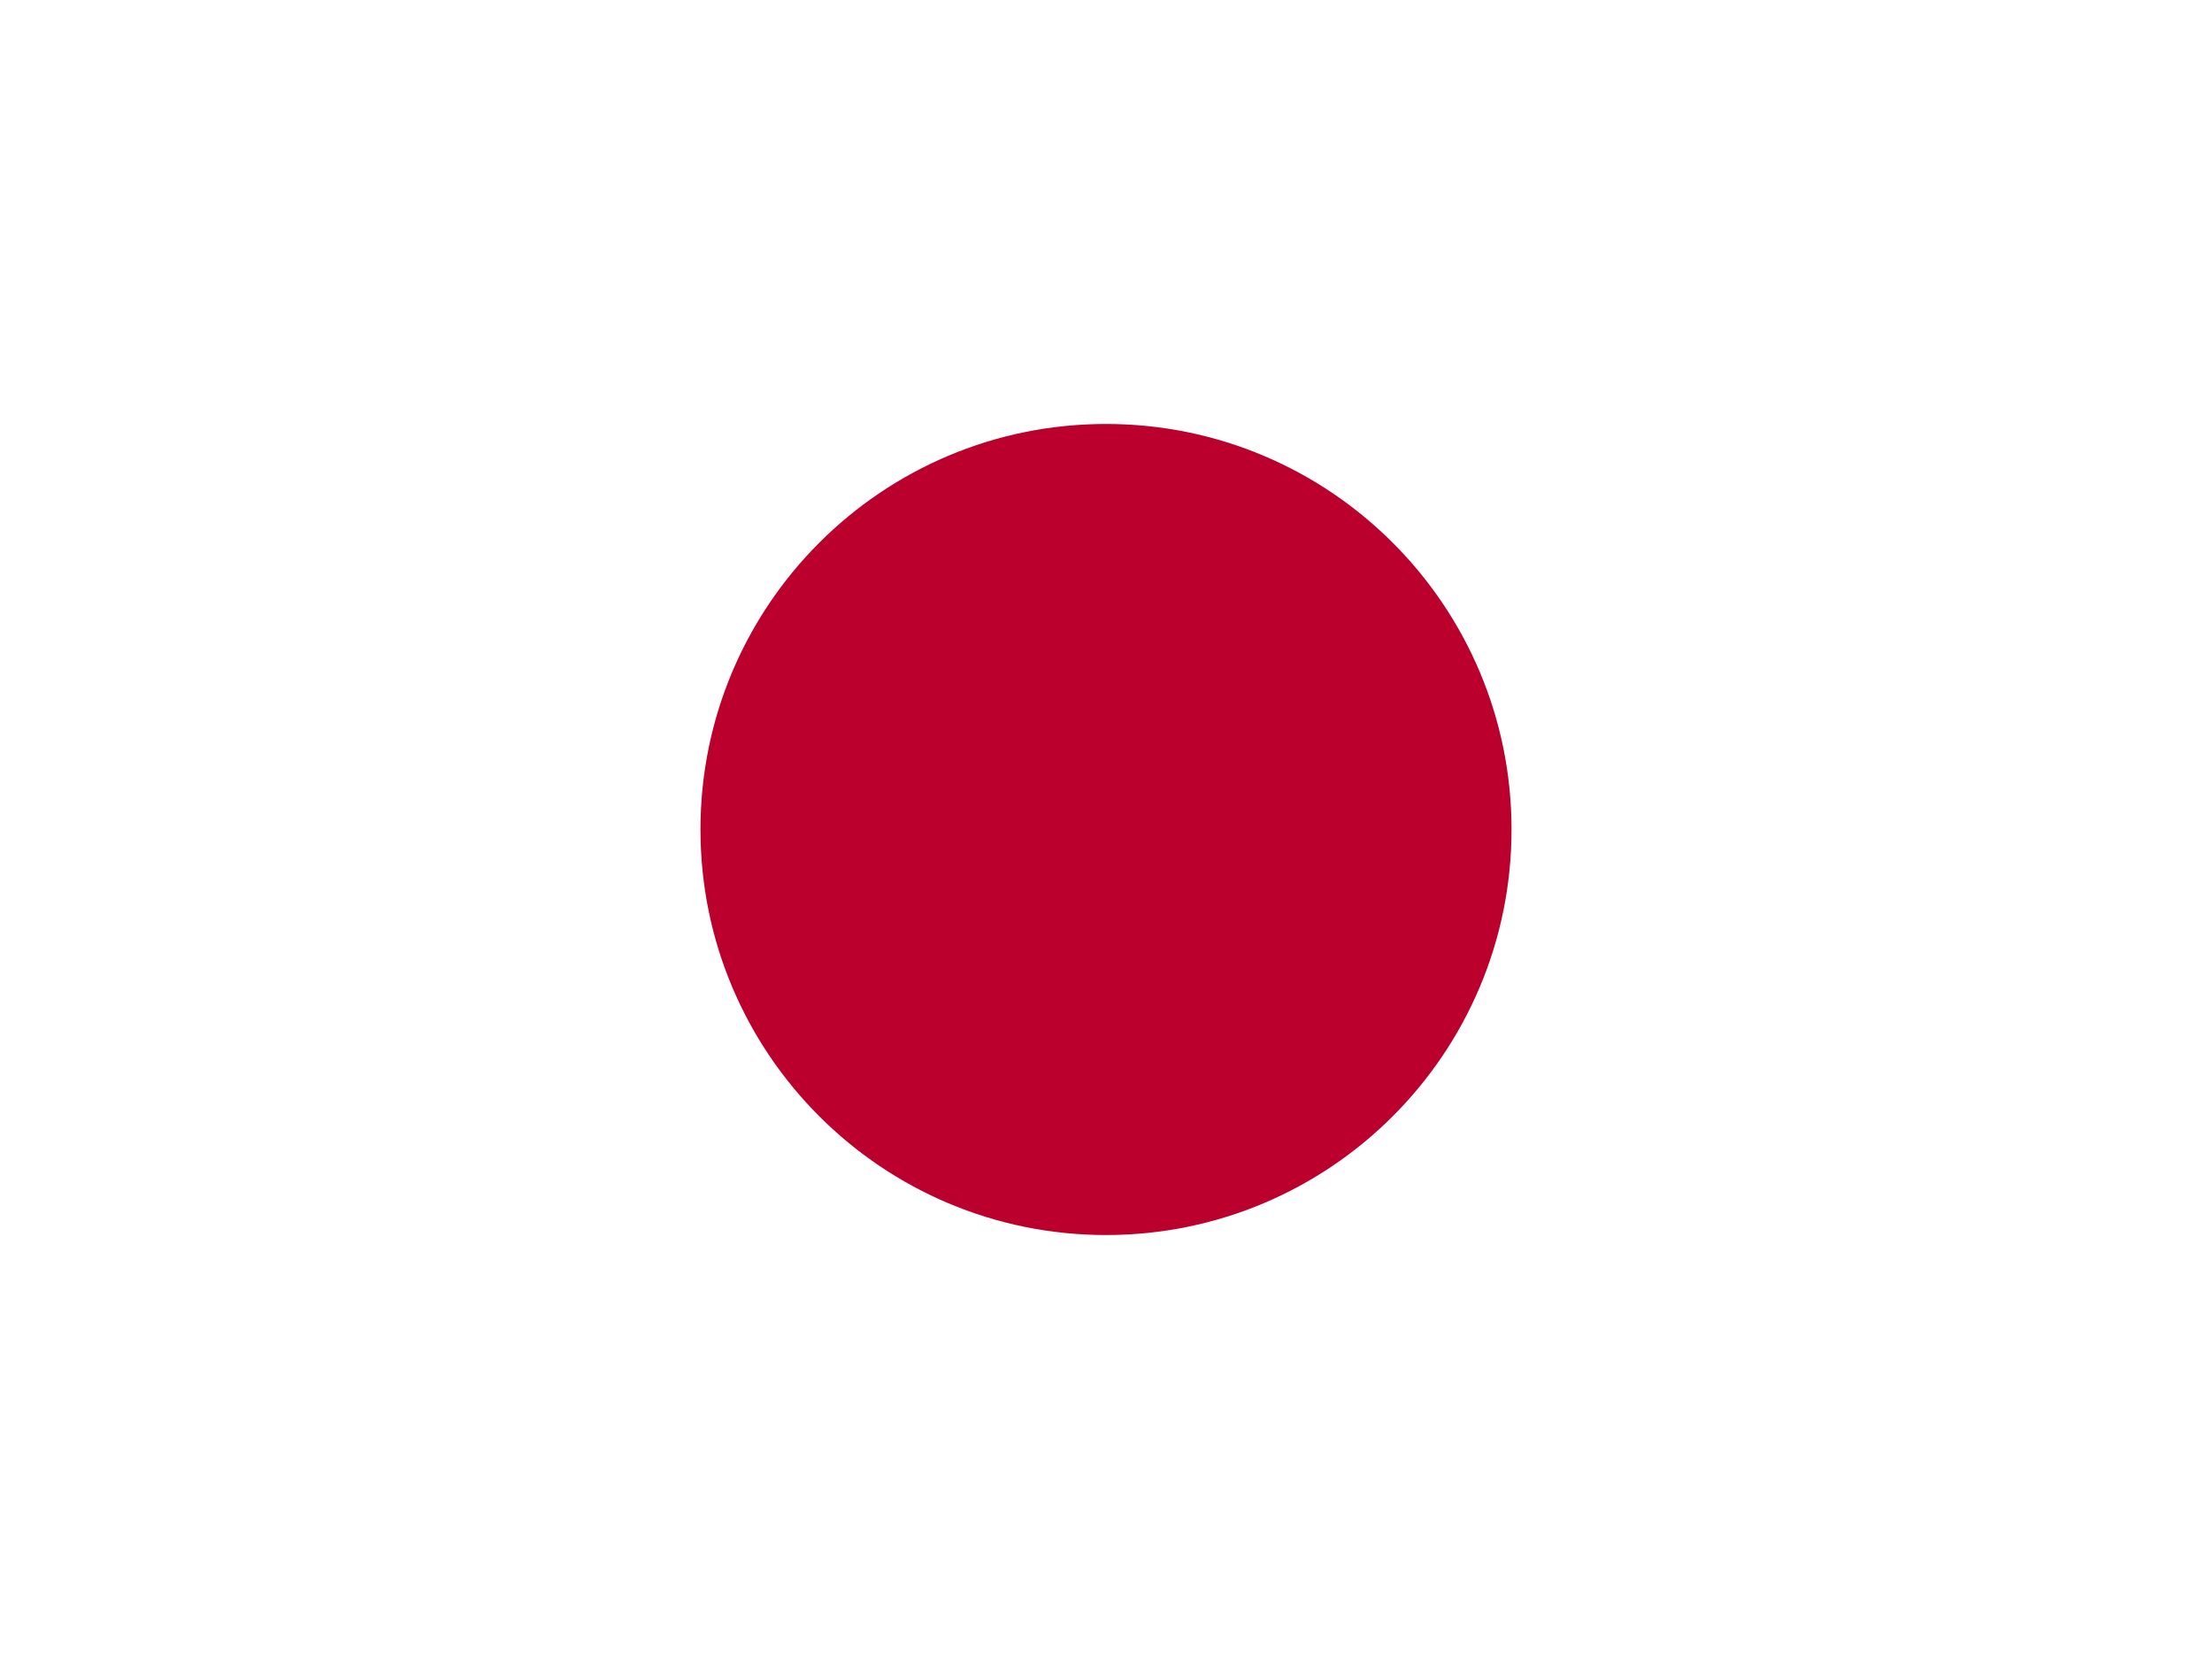
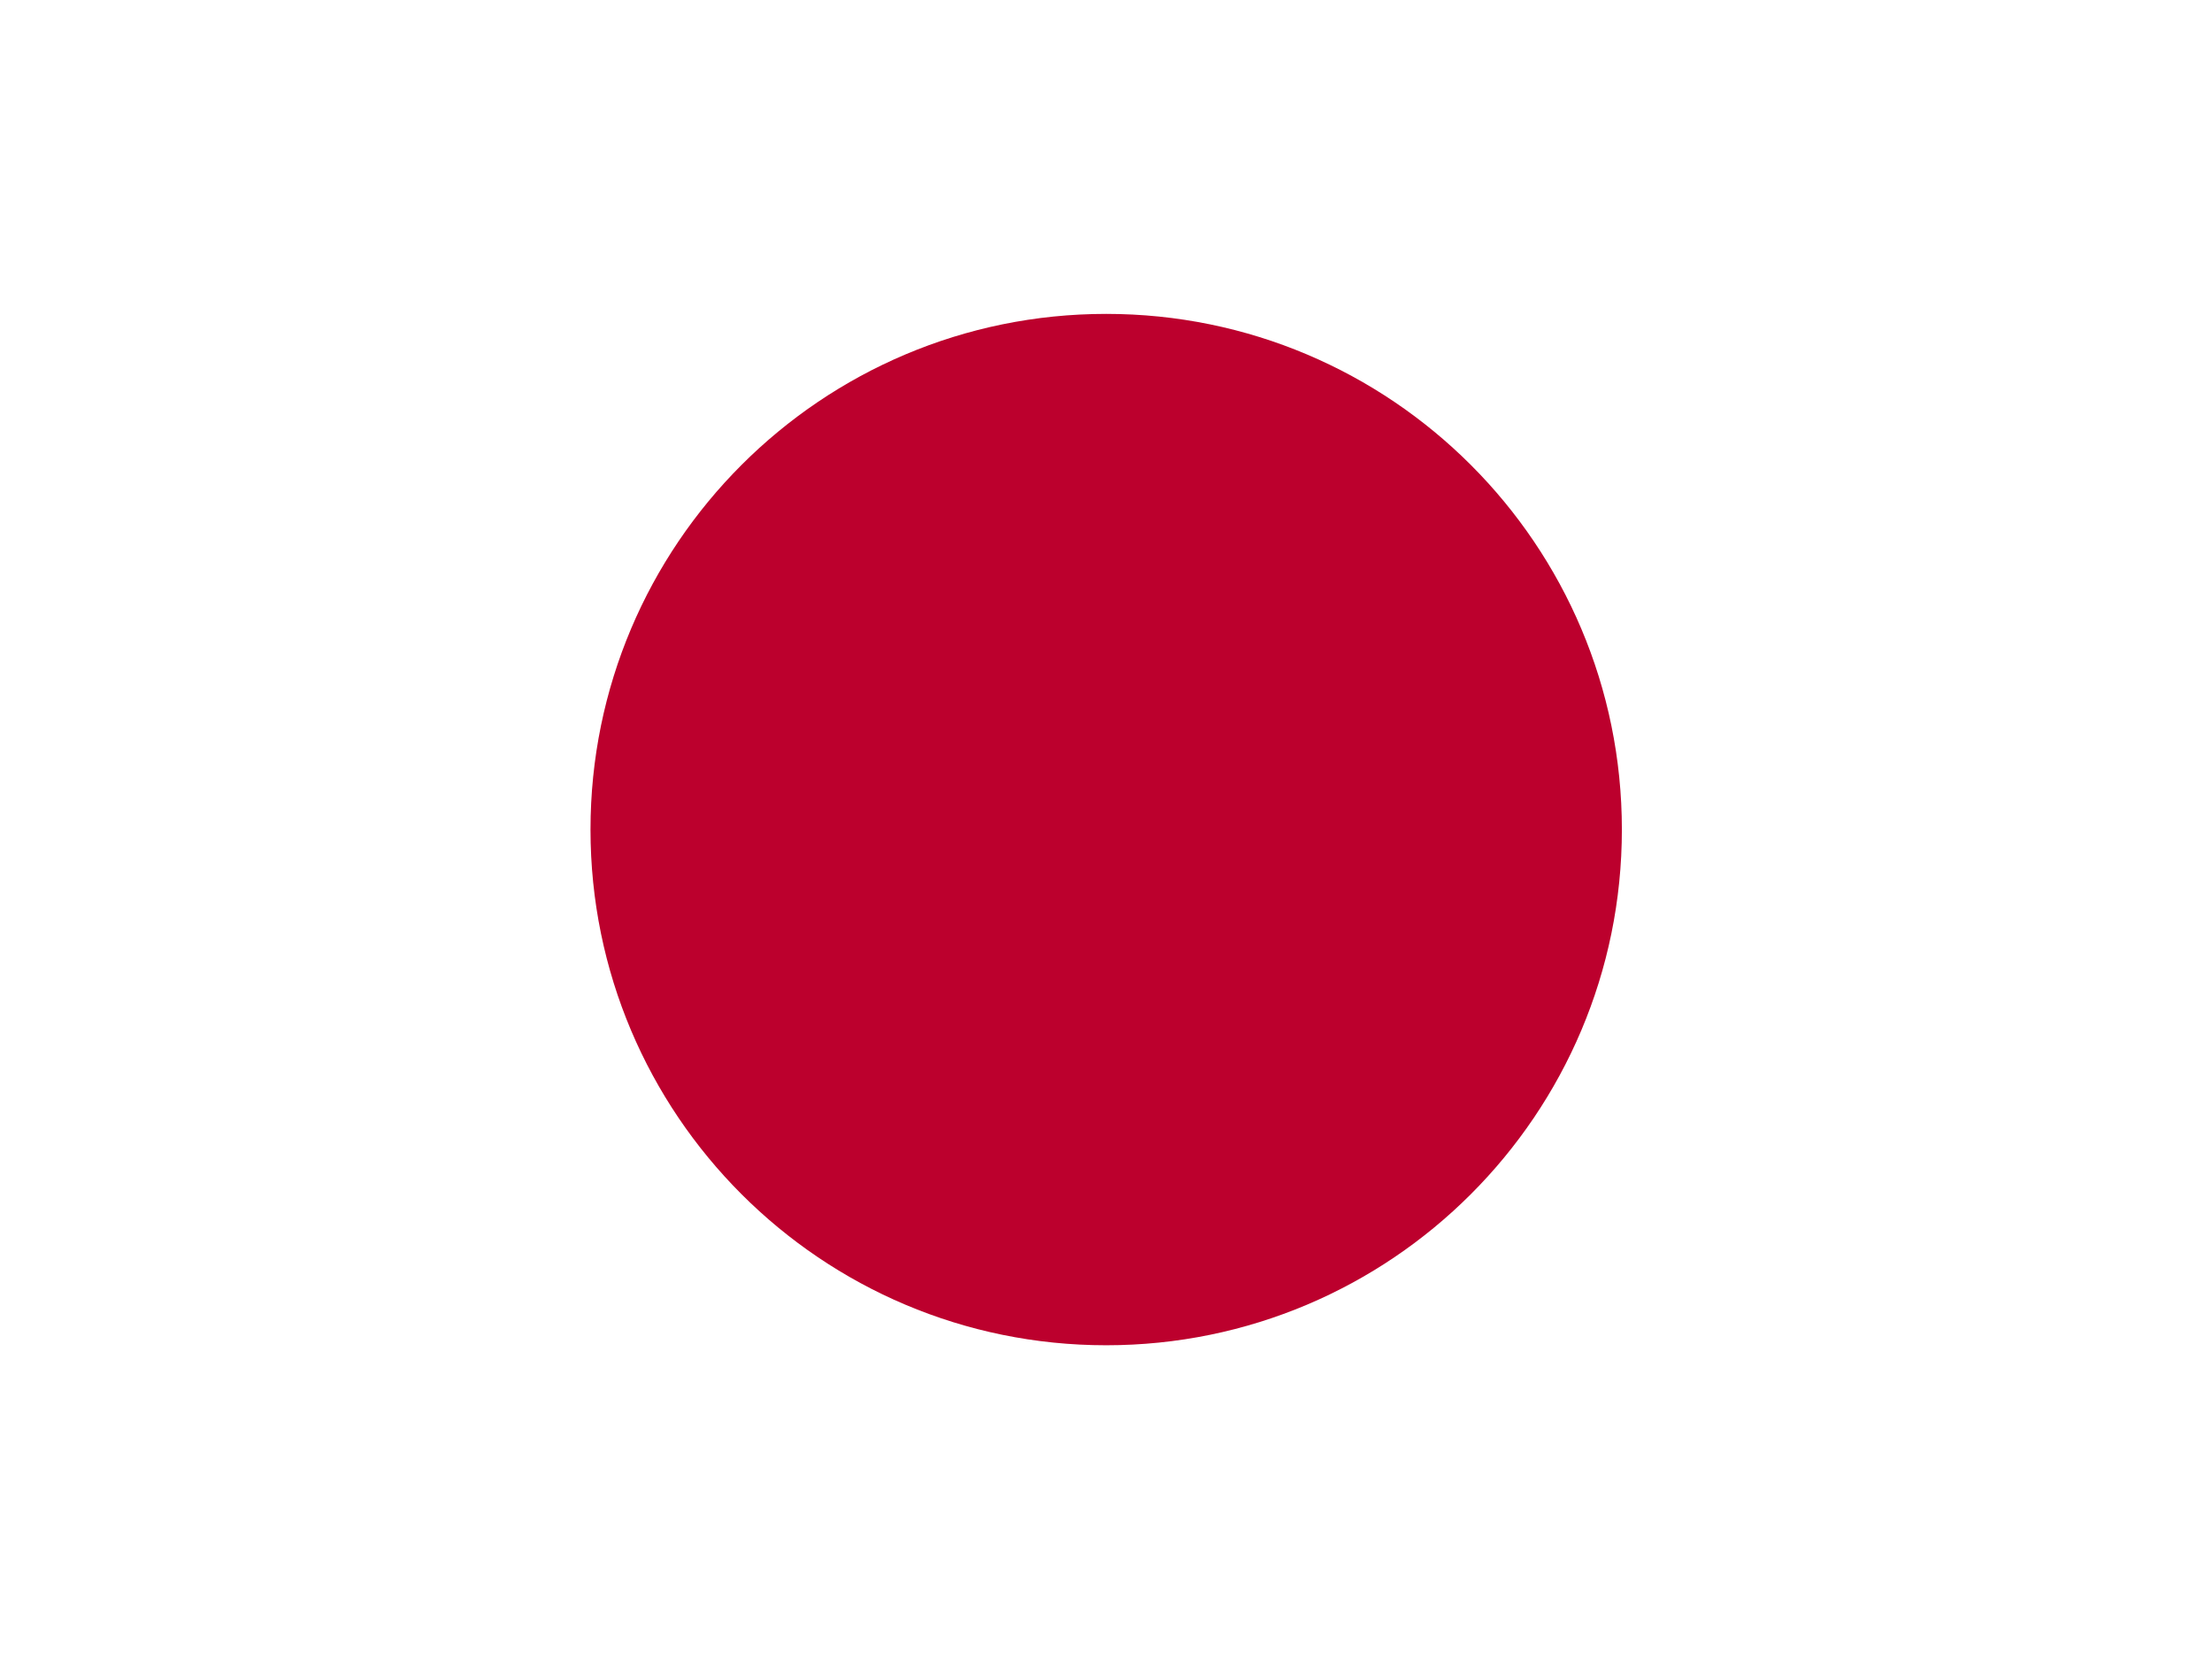
- <svg xmlns="http://www.w3.org/2000/svg" viewBox="0 0 60 45" width="60" height="45" role="img">
-   <rect x="0" y="0" width="60" height="45" fill="#FFFFFF" />
-   <circle cx="30.0" cy="22.5" r="11" fill="#BC002D" />
+ <svg xmlns="http://www.w3.org/2000/svg" id="flag-icons-jp" viewBox="0 0 640 480">
+   <defs>
+     <clipPath id="jp-a">
+       <path fill-opacity=".7" d="M-88 32h640v480H-88z" />
+     </clipPath>
+   </defs>
+   <g fill-rule="evenodd" stroke-width="1pt" clip-path="url(#jp-a)" transform="translate(88 -32)">
+     <path fill="#fff" d="M-128 32h720v480h-720z" />
+     <circle cx="523.1" cy="344.1" r="194.9" fill="#bc002d" transform="translate(-168.4 8.6)scale(.76554)" />
+   </g>
</svg>
